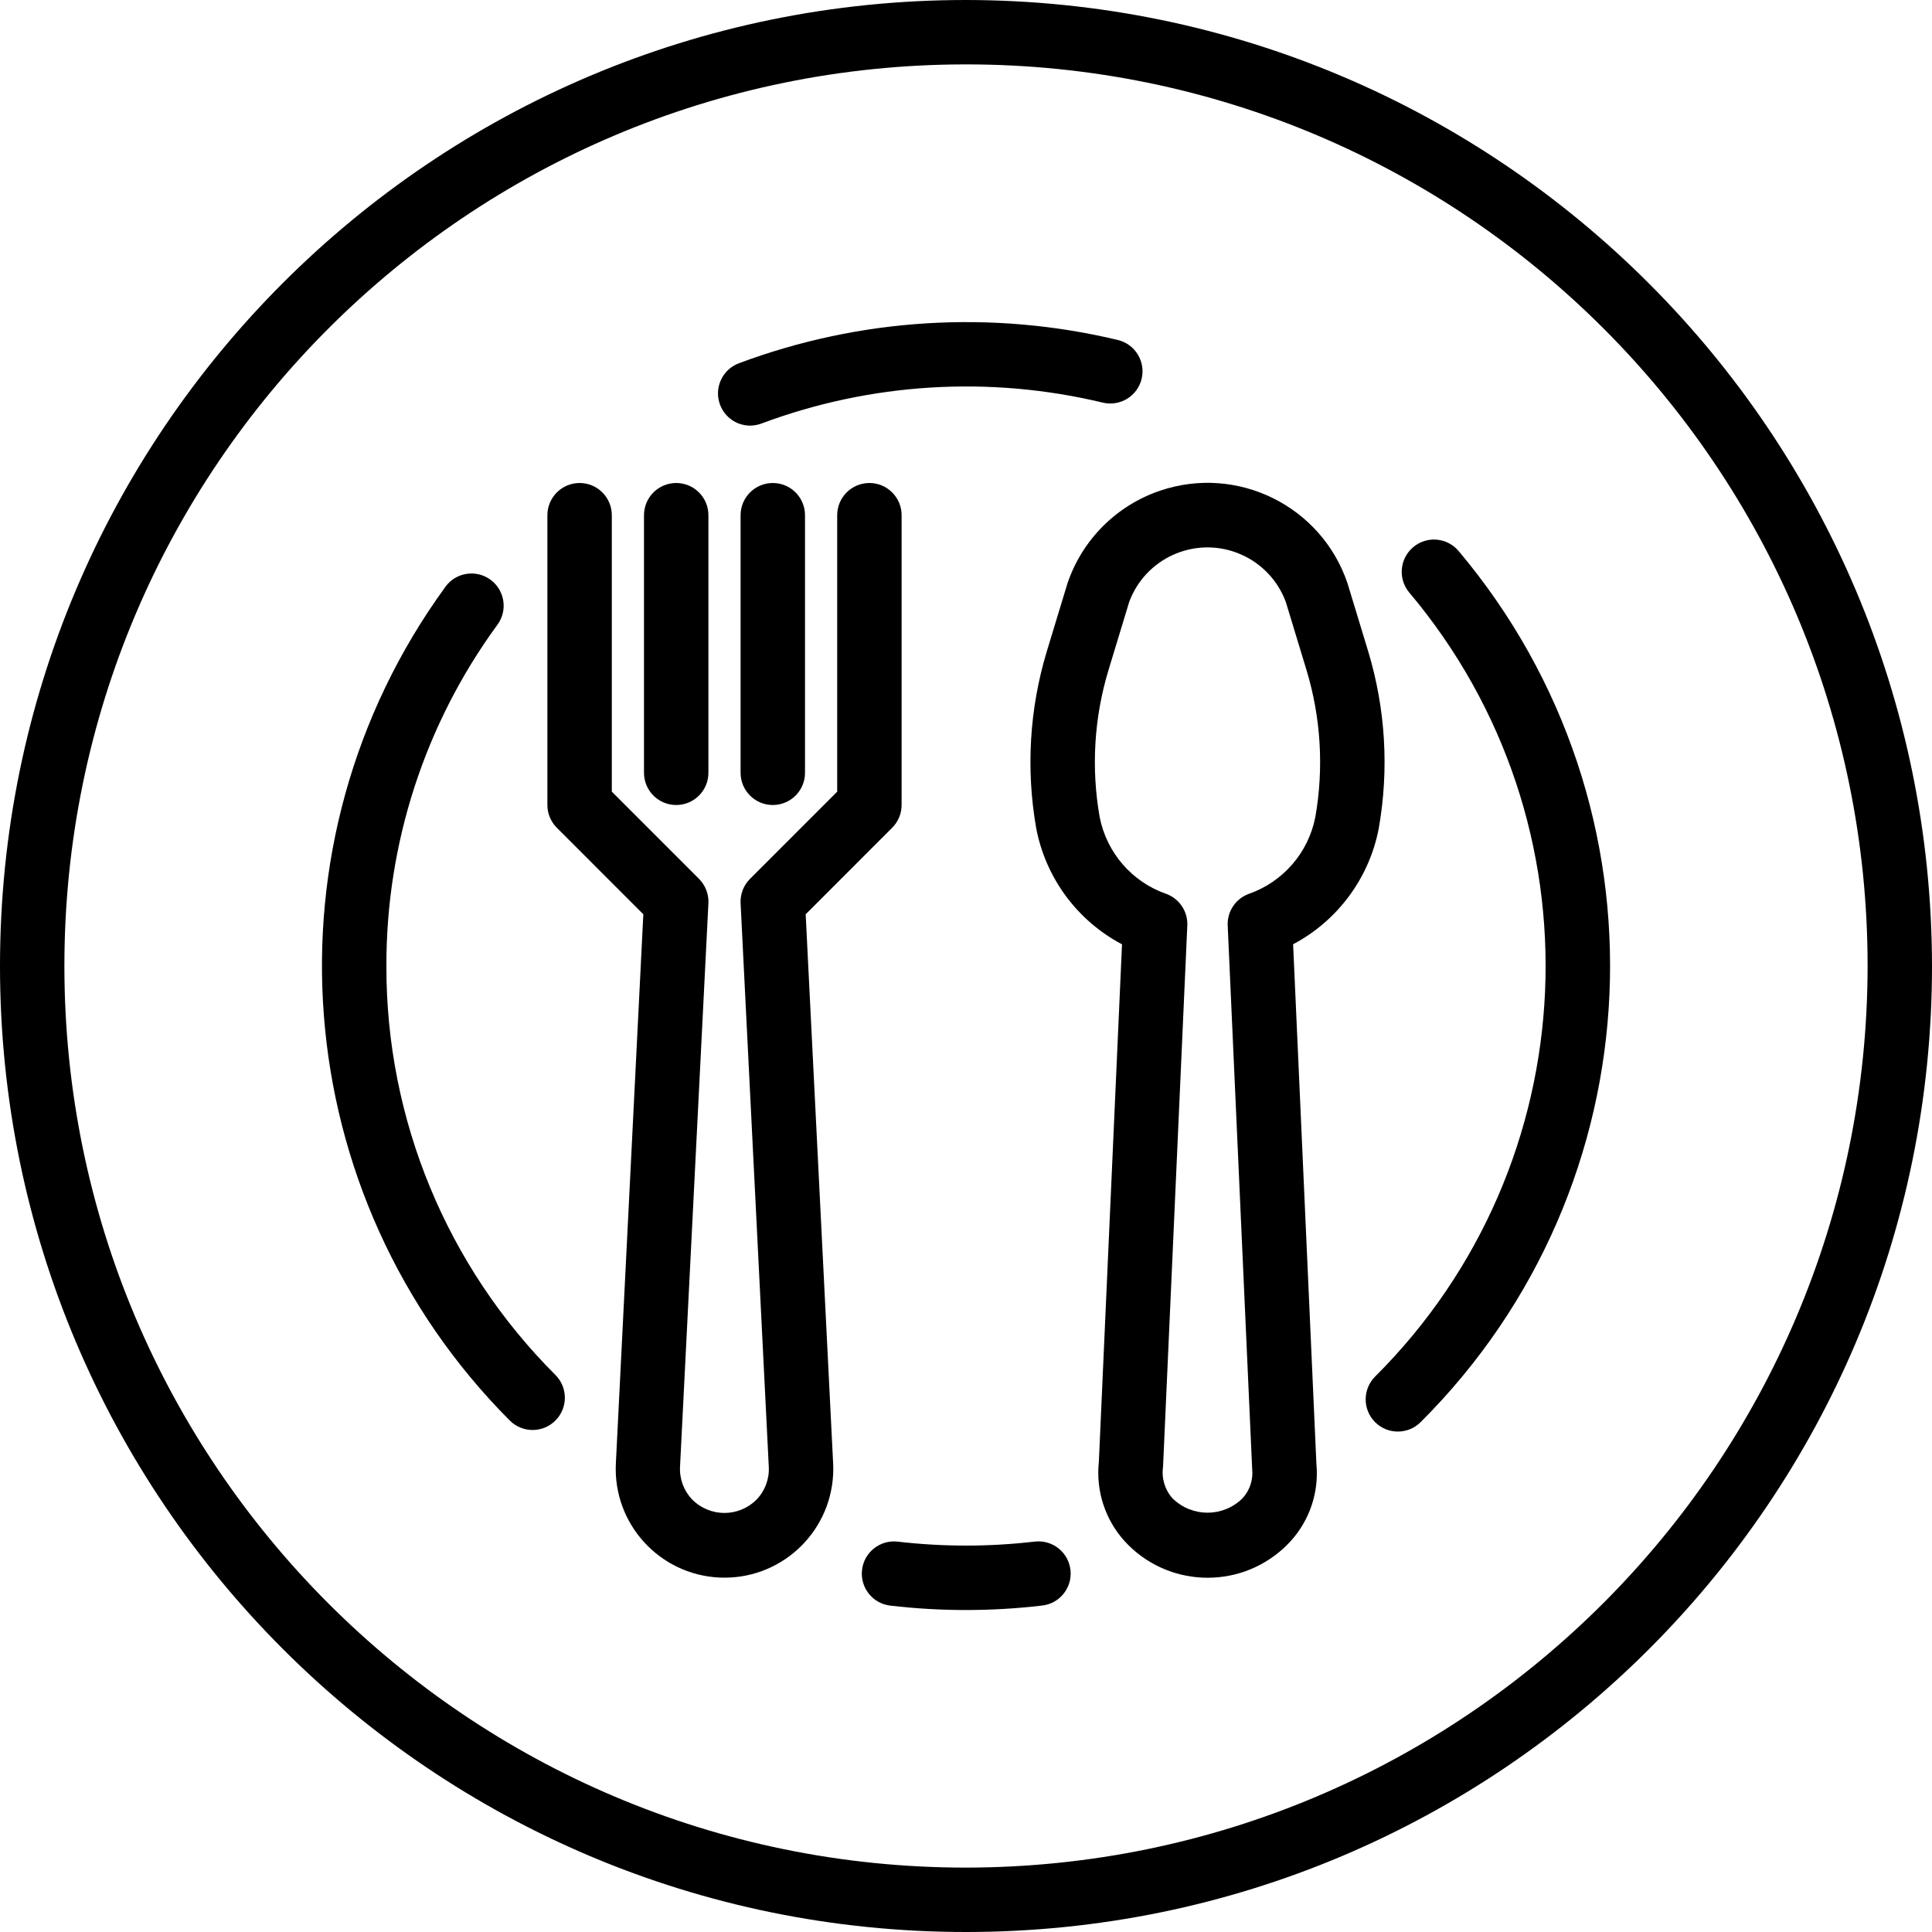
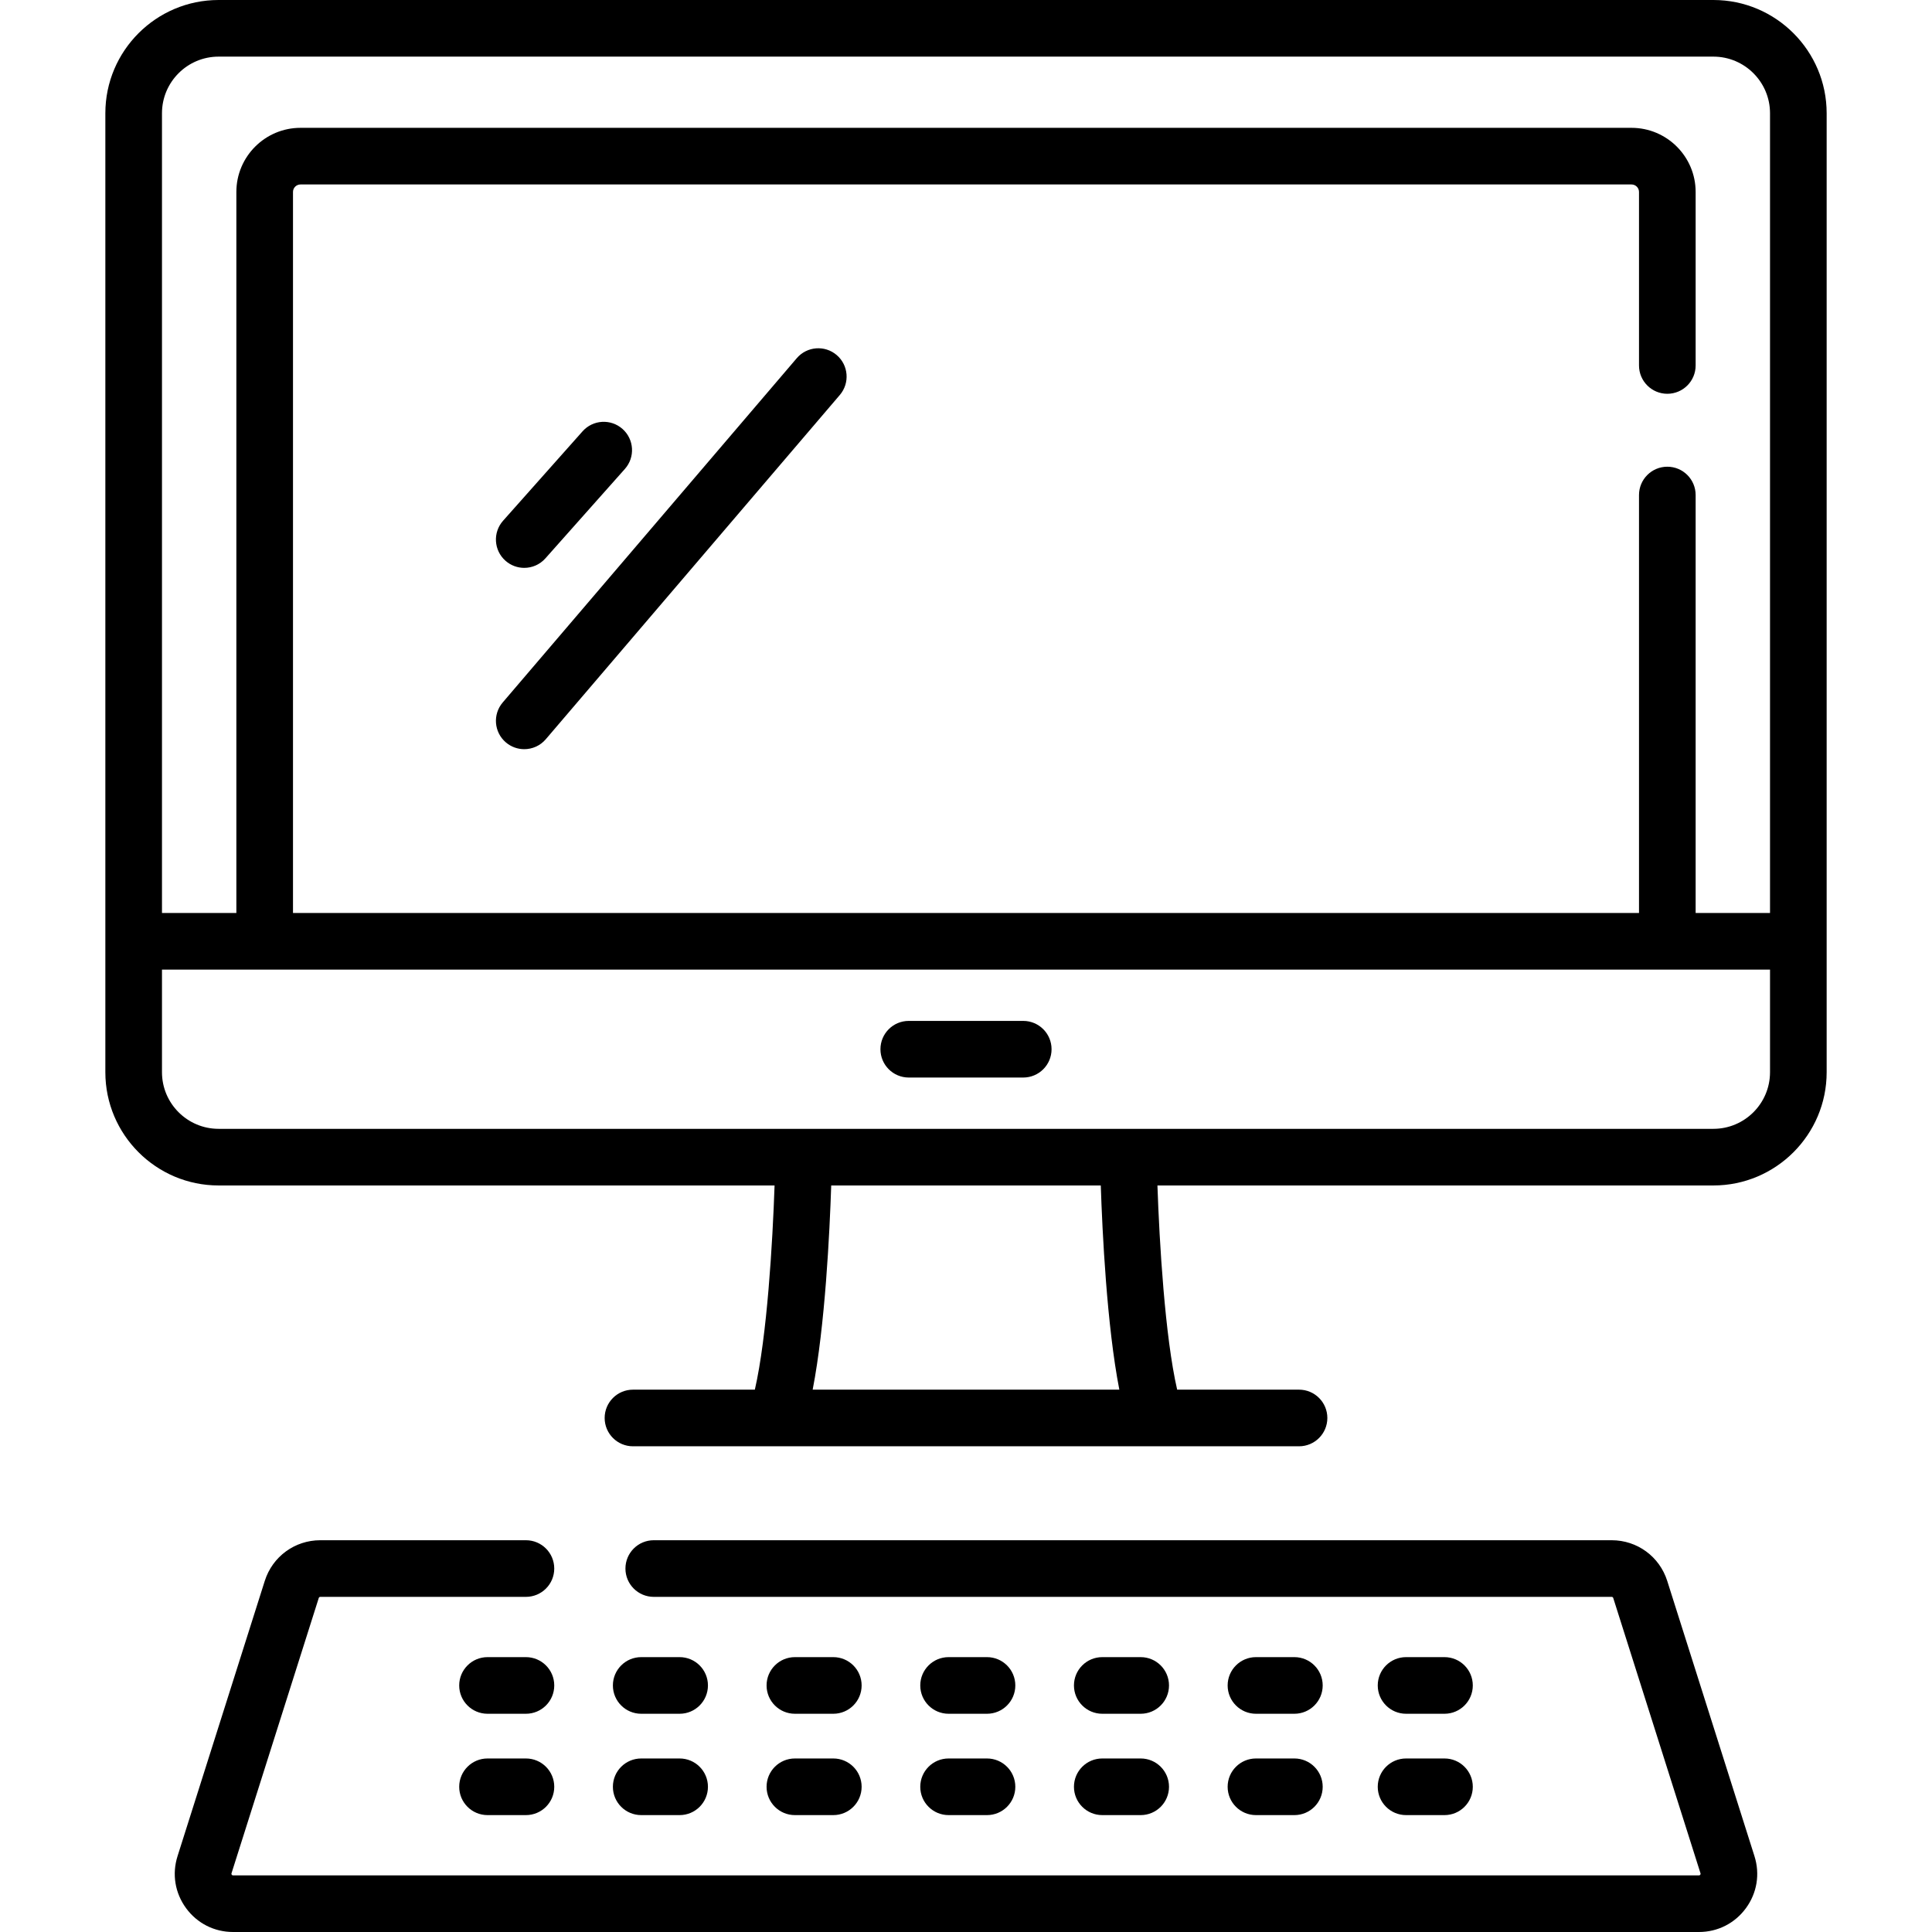
- <svg xmlns="http://www.w3.org/2000/svg">
-   <path d="M45.321 21.57L44.636 19.316C43.766 16.756 40.985 15.386 38.425      16.256C36.985 16.745 35.854 17.876 35.364 19.316L34.679 21.57C34.103      23.471 33.982 25.481 34.326 27.437C34.64 29.084 35.686 30.499 37.168      31.282L36.401 48.427C36.298 49.384 36.609 50.339 37.254 51.053C38.643      52.572 41 52.677 42.518 51.289C42.6 51.214 42.679 51.135 42.754      51.053C43.385 50.359 43.695 49.432 43.608 48.498L42.836 31.28C44.316      30.496 45.36 29.082 45.674 27.437C46.018 25.481 45.897 23.471 45.321      21.57ZM43.572 27.066C43.341 28.249 42.498 29.22 41.359 29.614C40.926      29.776 40.648 30.199 40.669 30.66L41.48 48.667C41.517 49.02 41.4      49.372 41.16 49.633C40.517 50.269 39.483 50.269 38.84 49.633C38.588      49.351 38.473 48.971 38.527 48.596L39.331 30.66C39.352 30.199 39.074      29.776 38.641 29.614C37.502 29.22 36.659 28.249 36.428 27.066C36.142      25.442 36.243 23.773 36.721 22.195L37.406 19.94C37.936 18.508 39.527      17.776 40.959 18.306C41.717 18.586 42.314 19.183 42.594 19.94L43.279      22.195C43.757 23.773 43.857 25.442 43.572 27.066Z" />
-   <path d="M28.8 16C28.211 16 27.733 16.478 27.733 17.067V26.225L24.846      29.113C24.632 29.325 24.519 29.619 24.533 29.92L25.467 48.587C25.489      48.989 25.343 49.383 25.064 49.674C24.48 50.263 23.529 50.267 22.939      49.683C22.936 49.68 22.933 49.677 22.93 49.674C22.651 49.383 22.505      48.989 22.527 48.587L23.467 29.92C23.482 29.619 23.368 29.326 23.155      29.113L20.267 26.225V17.067C20.267 16.478 19.789 16 19.2 16C18.611      16 18.133 16.478 18.133 17.067V26.667C18.133 26.95 18.246 27.221      18.446 27.421L21.311 30.287L20.401 48.483C20.304 50.471 21.837      52.161 23.825 52.258C25.812 52.354 27.502 50.822 27.599 48.834C27.605      48.717 27.605 48.6 27.599 48.483L26.689 30.287L29.554 27.421C29.754      27.221 29.867 26.95 29.867 26.667V17.067C29.867 16.478 29.389 16 28.8 16Z" />
-   <path d="M22.4 16C21.811 16 21.333 16.478 21.333 17.067V25.6C21.333 26.189      21.811 26.667 22.4 26.667C22.989 26.667 23.467 26.189 23.467 25.6V17.067C23.467      16.478 22.989 16 22.4 16Z" />
-   <path d="M25.6 16C25.011 16 24.533 16.478 24.533 17.067V25.6C24.533 26.189      25.011 26.667 25.6 26.667C26.189 26.667 26.667 26.189 26.667 25.6V17.067C26.667      16.478 26.189 16 25.6 16Z" />
-   <path d="M32 0C14.327 0 0 14.327 0 32C0 49.673 14.327 64 32 64C49.673 64 64 49.673      64 32C63.98 14.335 49.665 0.02 32 0ZM32 61.867C15.505 61.867 2.133 48.495      2.133 32C2.133 15.505 15.505 2.133 32 2.133C48.495 2.133 61.867      15.505 61.867 32C61.848 48.487 48.487 61.848 32 61.867Z" />
-   <path d="M35.462 52.023C35.405 51.437 34.884 51.008 34.297 51.065C34.283      51.066 34.27 51.068 34.256 51.07L34.26 51.069C32.758 51.243 31.241      51.243 29.74 51.069C29.154 51 28.624 51.419 28.556 52.004C28.487      52.59 28.906 53.12 29.491 53.188C31.157 53.383 32.839 53.383      34.505 53.188C35.091 53.131 35.52 52.609 35.462 52.023Z" />
-   <path d="M48.32 18.255C47.941 17.803 47.269 17.744 46.817 18.123C46.816      18.124 46.814 18.126 46.813 18.127C46.362 18.507 46.305 19.179 46.685      19.63C53.116 27.265 52.624 38.554 45.553 45.6C45.136 46.016 45.135      46.691 45.55 47.109C45.966 47.526 46.642 47.527 47.059 47.111C54.917      39.283 55.465 26.739 48.32 18.255Z" />
-   <path d="M24.851 14.099C24.851 14.099 24.85 14.099 24.849 14.099C24.849      14.099 24.848 14.099 24.847 14.099H24.851Z" />
-   <path d="M37.032 11.263C32.863 10.264 28.491 10.532 24.476 12.034C23.924      12.242 23.645 12.857 23.853 13.408C24.009 13.824 24.406 14.099 24.85      14.099C24.978 14.098 25.104 14.075 25.224 14.03C28.839 12.678 32.776      12.436 36.53 13.337C37.103 13.475 37.679 13.123 37.818 12.55C37.956      11.978 37.604 11.401 37.032 11.263Z" />
-   <path d="M18.399 45.547C14.803 41.957 12.788 37.081 12.8 32C12.79      27.941 14.075 23.984 16.47 20.706C16.824 20.235 16.73 19.567      16.259 19.212C15.788 18.858 15.119 18.953 14.765 19.424C14.759      19.433 14.753 19.441 14.747 19.45C8.58 27.928 9.487 39.631      16.887 47.057C17.305 47.474 17.981 47.475 18.398 47.058C18.816      46.641 18.816 45.964 18.399 45.547Z" />
+ <svg xmlns="http://www.w3.org/2000/svg" id="Capa_1" enable-background="new 0 0 511.741 511.741" height="512" viewBox="0 0 511.741 511.741" width="512">
+   <g>
+     <g>
+       <path d="m240.708 285.414h30.326c4.142 0 7.5-3.358 7.5-7.5s-3.358-7.5-7.5-7.5h-30.326c-4.142 0-7.5 3.358-7.5 7.5s3.357 7.5 7.5 7.5z" />
+     </g>
+     <g>
+       <path d="m221.618 94.044c-3.149-2.689-7.884-2.317-10.574.832l-77.888 91.192c-2.69 3.15-2.317 7.884.832 10.574 1.413 1.207 3.145 1.797 4.868 1.797 2.118 0 4.223-.893 5.707-2.629l77.888-91.192c2.689-3.15 2.316-7.884-.833-10.574z" />
+       <path d="m133.875 148.519c1.429 1.27 3.208 1.895 4.98 1.895 2.068 0 4.127-.85 5.608-2.517l21.053-23.685c2.752-3.096 2.473-7.836-.623-10.588-3.097-2.752-7.837-2.473-10.588.623l-21.053 23.685c-2.751 3.095-2.472 7.835.623 10.587z" />
+       <path d="m441.607 418.738c-2.042-6.44-7.952-10.767-14.708-10.767h-253.736c-4.142 0-7.5 3.358-7.5 7.5s3.358 7.5 7.5 7.5h253.737c.188 0 .353.121.409.299l23.109 72.913c.023.072.065.207-.063.383-.128.175-.27.175-.346.175h-388.277c-.076 0-.217 0-.346-.175-.128-.176-.086-.311-.063-.383l23.109-72.913c.057-.179.221-.299.409-.299h54.467c4.142 0 7.5-3.358 7.5-7.5s-3.358-7.5-7.5-7.5h-54.466c-6.756 0-12.667 4.327-14.708 10.767l-23.109 72.913c-1.503 4.741-.68 9.762 2.258 13.775s7.476 6.315 12.449 6.315h388.276c4.974 0 9.511-2.302 12.449-6.315s3.761-9.034 2.258-13.775z" />
+       <path d="m453.843 0h-395.945c-16.538 0-29.993 13.455-29.993 29.993v254.015c0 16.538 13.455 29.993 29.993 29.993h147.267c-.515 15.068-1.995 40.069-5.224 54.087h-32.282c-4.142 0-7.5 3.358-7.5 7.5s3.358 7.5 7.5 7.5h176.425c4.142 0 7.5-3.358 7.5-7.5s-3.358-7.5-7.5-7.5h-32.282c-3.229-14.018-4.709-39.019-5.224-54.087h147.267c16.538 0 29.993-13.455 29.993-29.993v-254.015c-.002-16.538-13.457-29.993-29.995-29.993zm-238.588 368.088c3.309-16.954 4.506-41.798 4.914-54.087h71.402c.408 12.289 1.605 37.133 4.914 54.087zm253.581-84.08c0 8.267-6.726 14.993-14.993 14.993h-395.945c-8.267 0-14.993-6.726-14.993-14.993v-27.181h425.932v27.181zm0-42.181h-19.702v-110.706c0-4.142-3.358-7.5-7.5-7.5s-7.5 3.358-7.5 7.5v110.706h-356.527v-190.985c0-1.093.889-1.982 1.982-1.982h352.563c1.093 0 1.982.889 1.982 1.982v45.962c0 4.142 3.358 7.5 7.5 7.5s7.5-3.358 7.5-7.5v-45.962c0-9.364-7.618-16.982-16.982-16.982h-352.563c-9.364 0-16.982 7.618-16.982 16.982v190.985h-19.702v-211.834c0-8.267 6.726-14.993 14.993-14.993h395.945c8.267 0 14.993 6.726 14.993 14.993z" />
+       <path d="m139.309 438.935h-10.177c-4.142 0-7.5 3.358-7.5 7.5s3.358 7.5 7.5 7.5h10.177c4.142 0 7.5-3.358 7.5-7.5s-3.358-7.5-7.5-7.5z" />
+       <path d="m169.84 453.935h10.177c4.142 0 7.5-3.358 7.5-7.5s-3.358-7.5-7.5-7.5h-10.177c-4.142 0-7.5 3.358-7.5 7.5s3.358 7.5 7.5 7.5z" />
+       <path d="m210.548 453.935h10.177c4.142 0 7.5-3.358 7.5-7.5s-3.358-7.5-7.5-7.5h-10.177c-4.142 0-7.5 3.358-7.5 7.5s3.358 7.5 7.5 7.5z" />
+       <path d="m251.257 453.935h10.177c4.142 0 7.5-3.358 7.5-7.5s-3.358-7.5-7.5-7.5h-10.177c-4.142 0-7.5 3.358-7.5 7.5s3.358 7.5 7.5 7.5z" />
+       <path d="m291.965 453.935h10.177c4.142 0 7.5-3.358 7.5-7.5s-3.358-7.5-7.5-7.5h-10.177c-4.142 0-7.5 3.358-7.5 7.5s3.358 7.5 7.5 7.5z" />
+       <path d="m332.674 453.935h10.177c4.142 0 7.5-3.358 7.5-7.5s-3.358-7.5-7.5-7.5h-10.177c-4.142 0-7.5 3.358-7.5 7.5s3.358 7.5 7.5 7.5z" />
+       <path d="m372.433 453.935h10.177c4.142 0 7.5-3.358 7.5-7.5s-3.358-7.5-7.5-7.5h-10.177c-4.142 0-7.5 3.358-7.5 7.5s3.358 7.5 7.5 7.5z" />
+       <path d="m139.309 465.778h-10.177c-4.142 0-7.5 3.358-7.5 7.5s3.358 7.5 7.5 7.5h10.177c4.142 0 7.5-3.358 7.5-7.5s-3.358-7.5-7.5-7.5z" />
+       <path d="m169.84 480.778h10.177c4.142 0 7.5-3.358 7.5-7.5s-3.358-7.5-7.5-7.5h-10.177c-4.142 0-7.5 3.358-7.5 7.5s3.358 7.5 7.5 7.5z" />
+       <path d="m210.548 480.778h10.177c4.142 0 7.5-3.358 7.5-7.5s-3.358-7.5-7.5-7.5h-10.177c-4.142 0-7.5 3.358-7.5 7.5s3.358 7.5 7.5 7.5z" />
+       <path d="m251.257 480.778h10.177c4.142 0 7.5-3.358 7.5-7.5s-3.358-7.5-7.5-7.5h-10.177c-4.142 0-7.5 3.358-7.5 7.5s3.358 7.5 7.5 7.5z" />
+       <path d="m291.965 480.778h10.177c4.142 0 7.5-3.358 7.5-7.5s-3.358-7.5-7.5-7.5h-10.177c-4.142 0-7.5 3.358-7.5 7.5s3.358 7.5 7.5 7.5z" />
+       <path d="m332.674 480.778h10.177c4.142 0 7.5-3.358 7.5-7.5s-3.358-7.5-7.5-7.5h-10.177c-4.142 0-7.5 3.358-7.5 7.5s3.358 7.5 7.5 7.5z" />
+       <path d="m372.433 480.778h10.177c4.142 0 7.5-3.358 7.5-7.5s-3.358-7.5-7.5-7.5h-10.177c-4.142 0-7.5 3.358-7.5 7.5s3.358 7.5 7.5 7.5z" />
+     </g>
+   </g>
</svg>
